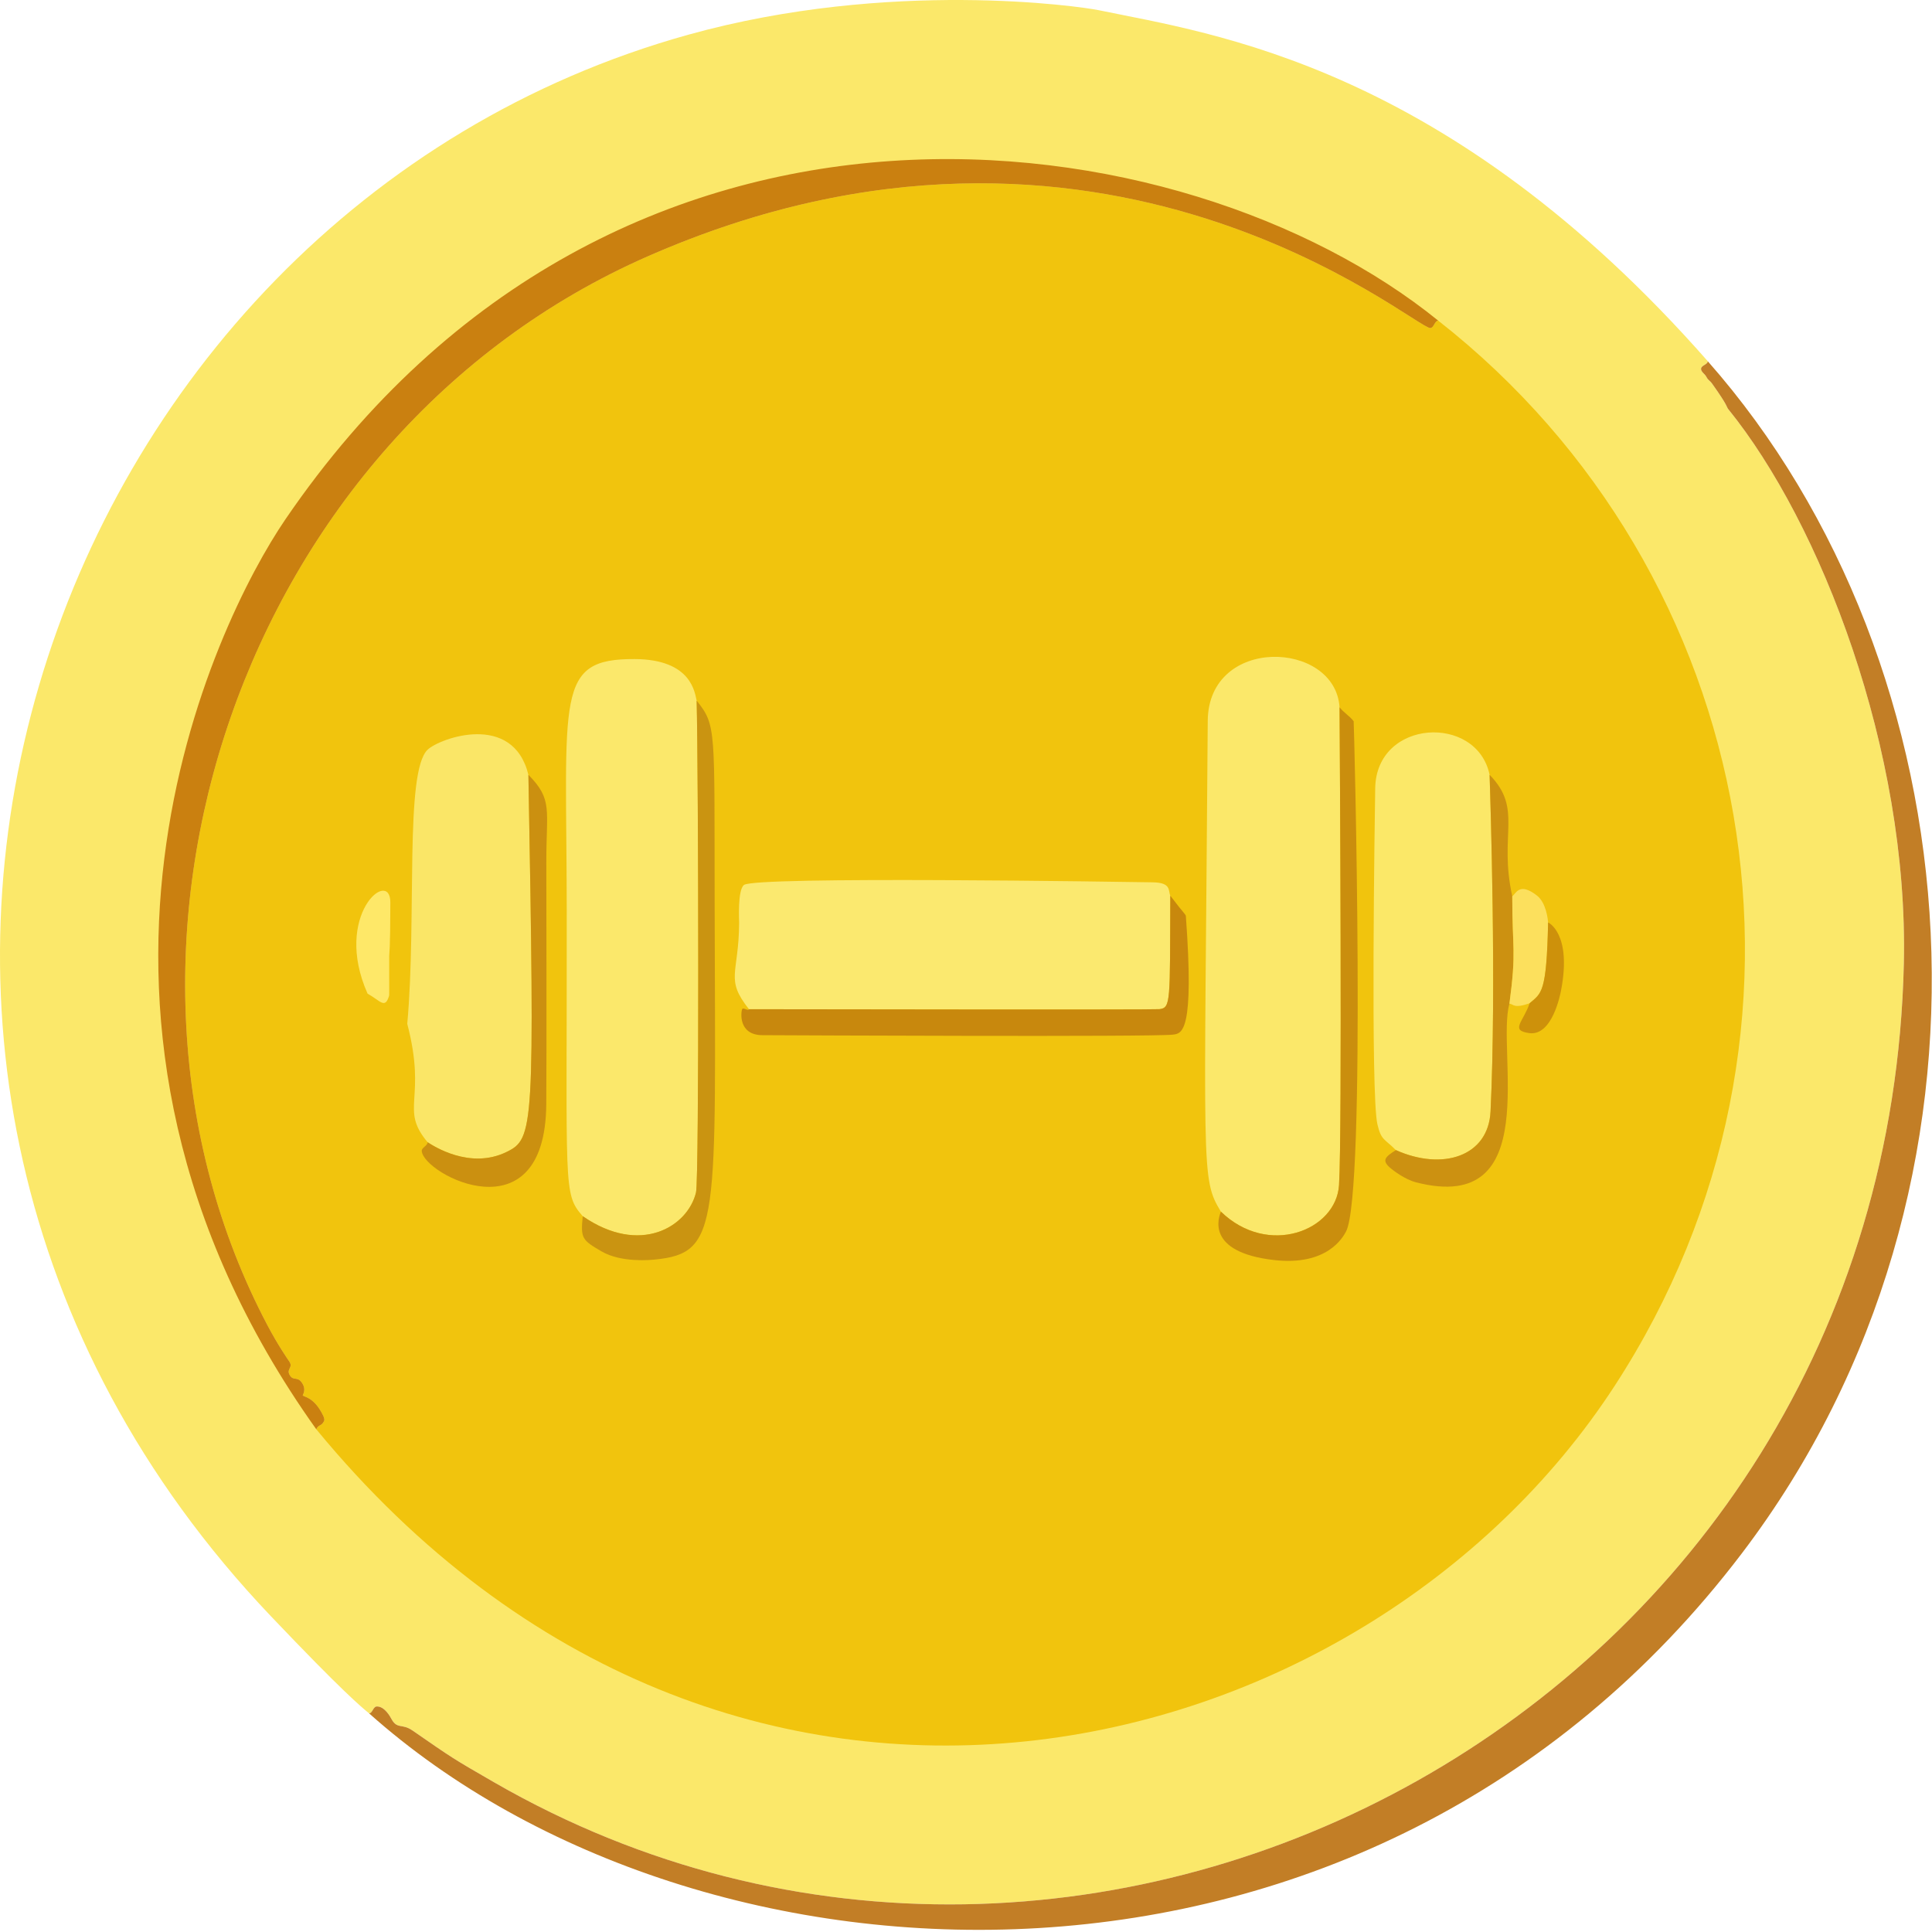
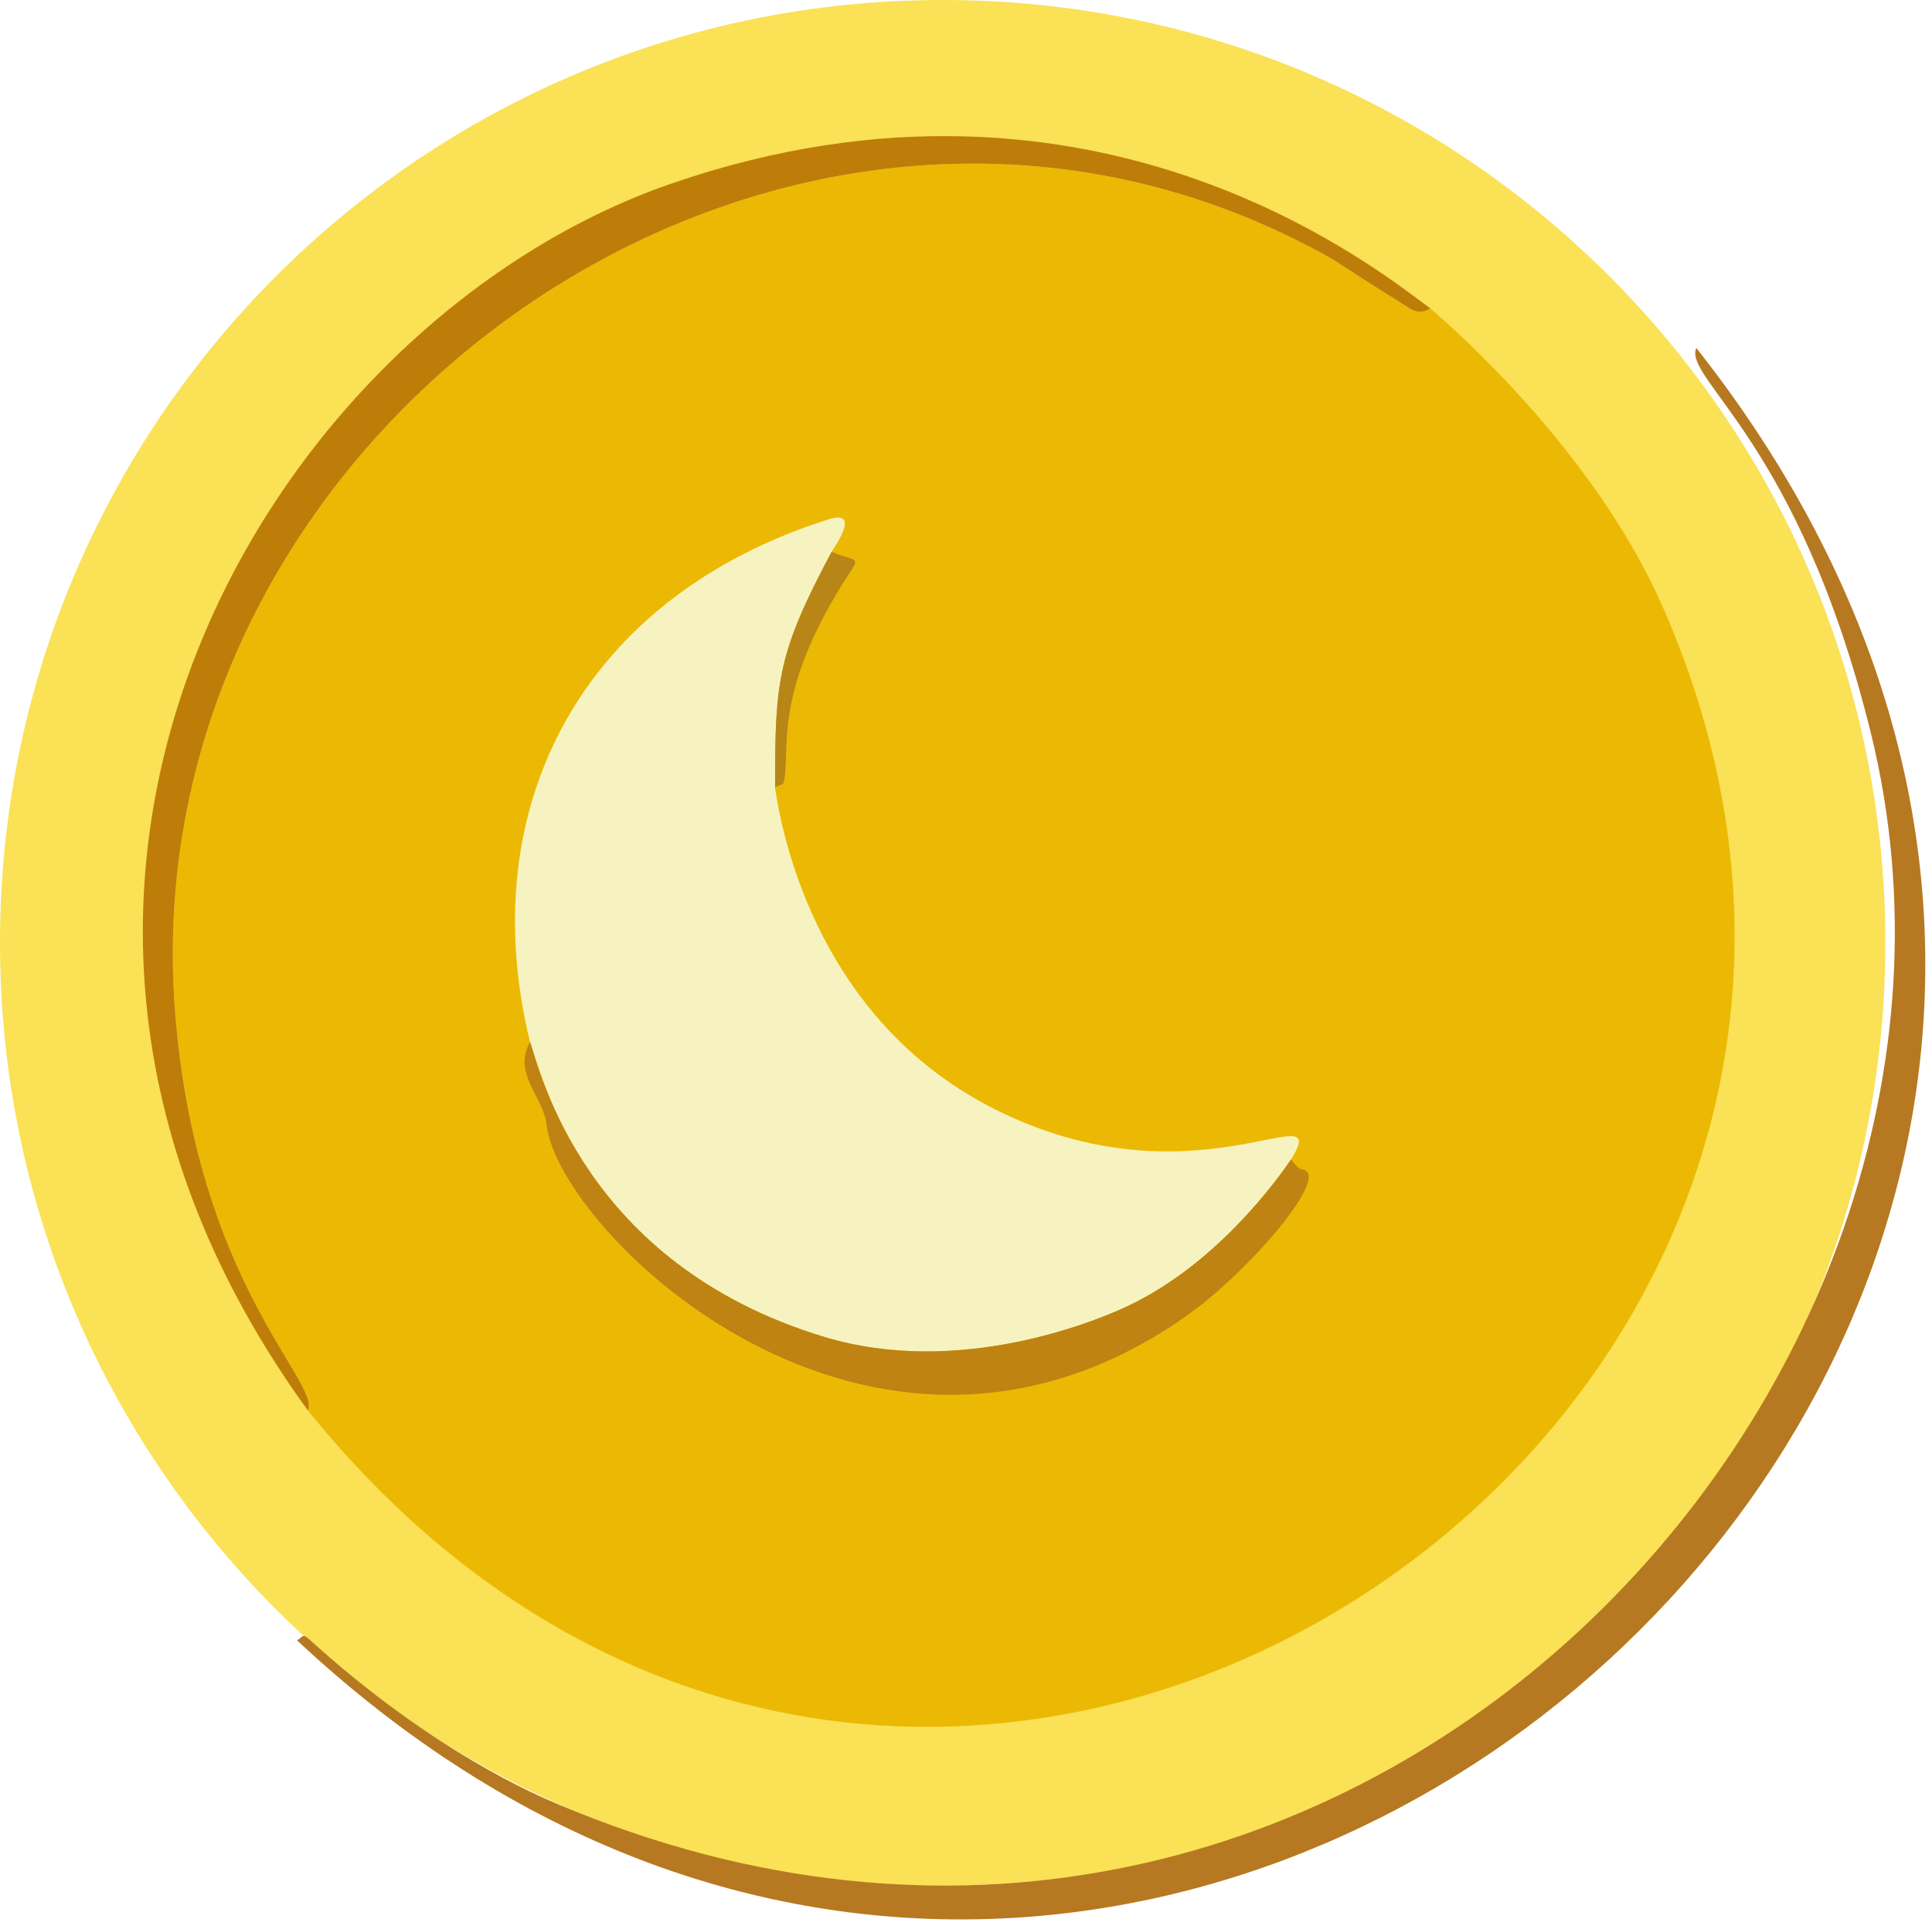
- <svg xmlns="http://www.w3.org/2000/svg" width="100%" height="100%" viewBox="0 0 287 287" version="1.1" xml:space="preserve" style="fill-rule:evenodd;clip-rule:evenodd;stroke-linejoin:round;stroke-miterlimit:2;">
-   <g transform="matrix(1,0,0,1,-20.28636,-20.50179)">
-     <g transform="matrix(1,0,0,1,-32.95582,-37.90346)">
-       <g id="coin1" transform="matrix(1,0,0,1,31,36)">
-         <path d="M275.942,76.075C275.89,76.566 274.99,76.672 274.937,77.162C274.888,77.629 275.481,77.931 275.701,78.346C276.046,78.995 276.171,78.828 276.596,79.424C278.958,82.74 278.731,82.878 278.953,83.152C292.722,100.136 305.766,133.814 305.06,165.494C302.597,276.024 184.443,338.329 95.672,287.183C89.428,283.586 89.504,283.609 83.518,279.471C81.922,278.367 81.24,279.359 80.356,277.694C80.251,277.495 79.357,275.813 78.172,275.908C77.674,275.947 77.576,276.893 77.078,276.933C75.812,275.888 73.11,273.659 62.495,262.504C-15.7,180.333 28.126,54.344 124.515,27.555C154.477,19.227 182.809,23.371 185.431,23.914C202.351,27.416 237.183,31.989 275.942,76.075Z" style="fill:rgb(251,232,106);" />
-         <path d="M235.882,70.028C283.728,107.526 296.279,175.701 262.119,228.248C224.698,285.813 130.672,309.411 69.221,234.718C69.602,233.945 69.971,234.337 70.384,233.5C70.414,233.439 70.513,233.237 70.234,232.664C68.879,229.885 67.371,229.95 67.215,229.681C67.185,229.63 67.837,228.845 67.057,227.763C66.377,226.819 65.801,227.612 65.264,226.644C64.753,225.723 65.849,225.574 65.211,224.649C64.925,224.236 63.506,222.179 61.973,219.273C32.669,163.718 57.812,87.093 118.489,60.476C186.023,30.851 232.513,71.364 234.733,71.137C235.263,71.083 235.352,70.082 235.882,70.028Z" style="fill:rgb(241,196,13);" />
-         <path d="M275.942,76.075C315.761,121.226 322.704,198.243 281.013,253.134C225.515,326.201 126.076,320.624 77.078,276.933C77.576,276.893 77.674,275.947 78.172,275.908C79.357,275.813 80.251,277.495 80.356,277.694C81.24,279.359 81.922,278.367 83.518,279.471C89.504,283.609 89.428,283.586 95.672,287.183C184.443,338.329 302.597,276.024 305.06,165.494C305.766,133.814 292.722,100.136 278.953,83.152C278.731,82.878 278.958,82.74 276.596,79.424C276.171,78.828 276.046,78.995 275.701,78.346C275.481,77.931 274.888,77.629 274.937,77.162C274.99,76.672 275.89,76.566 275.942,76.075Z" style="fill:rgb(194,126,38);" />
-         <path d="M221.233,127.461C221.27,133.14 221.641,190.621 221.156,198.449C220.735,205.225 210.62,209.187 203.608,202.395C200.58,197.408 201.177,196.95 201.654,129.494C201.744,116.791 220.564,117.515 221.233,127.461Z" style="fill:rgb(251,232,106);" />
-         <path d="M125.73,126.483C126.002,137.355 126.12,197.516 125.636,199.538C124.412,204.65 117.344,208.965 108.81,203.071C105.831,199.686 106.48,199.111 106.431,157.502C106.393,125.639 104.661,120.261 116.502,120.309C125.076,120.344 125.45,125.411 125.73,126.483Z" style="fill:rgb(251,232,107);" />
-         <path d="M235.882,70.028C235.352,70.082 235.263,71.083 234.733,71.137C232.513,71.364 186.023,30.851 118.489,60.476C57.812,87.093 32.669,163.718 61.973,219.273C63.506,222.179 64.925,224.236 65.211,224.649C65.849,225.574 64.753,225.723 65.264,226.644C65.801,227.612 66.377,226.819 67.057,227.763C67.837,228.845 67.185,229.63 67.215,229.681C67.371,229.95 68.879,229.885 70.234,232.664C70.513,233.237 70.414,233.439 70.384,233.5C69.971,234.337 69.602,233.945 69.221,234.718C25.608,173.518 54.182,114.882 64.621,99.58C113.768,27.53 198.161,39.469 235.882,70.028Z" style="fill:rgb(202,128,16);" />
-         <path d="M196.09,155.46C196.035,171.349 196.184,172.102 194.472,172.317C193.654,172.42 138.379,172.332 133.502,172.324C129.907,167.781 131.986,167.159 132.043,159.518C132.046,159.169 131.788,154.596 132.765,153.862C134.515,152.547 188.644,153.399 193.502,153.475C196.268,153.519 195.763,154.702 196.09,155.46Z" style="fill:rgb(251,233,111);" />
-         <path d="M100.737,137.5C101.688,190.262 101.54,191.539 97.512,193.521C92.039,196.213 86.548,192.598 85.756,192.077C81.549,187.038 85.702,185.837 82.742,174.502C84.166,158.666 82.321,137.043 85.766,133.773C87.578,132.053 98.447,128.121 100.737,137.5Z" style="fill:rgb(250,230,103);" />
-         <path d="M243.522,137.5C243.652,141.499 244.553,169.164 243.664,187.514C243.339,194.227 236.501,196.349 229.604,193.253C227.874,191.518 227.419,191.83 226.854,189.401C225.829,184.997 226.468,143.489 226.53,139.497C226.689,129.192 241.643,128.441 243.522,137.5Z" style="fill:rgb(251,232,104);" />
-         <path d="M196.09,155.46C198.236,158.293 198.383,158.21 198.405,158.516C199.667,175.762 197.854,175.955 196.446,176.104C193.109,176.457 140.367,176.204 135.49,176.181C131.876,176.164 132.308,172.711 132.492,172.316C132.634,172.011 133.36,172.629 133.502,172.324C138.379,172.332 193.654,172.42 194.472,172.317C196.184,172.102 196.035,171.349 196.09,155.46Z" style="fill:rgb(200,136,13);" />
-         <path d="M221.233,127.461C221.82,128.253 222.742,128.756 223.329,129.548C223.377,129.611 225.228,199.698 222.192,205.356C221.757,206.167 219.434,210.497 211.493,209.585C201.251,208.408 203.296,203.19 203.608,202.395C210.62,209.187 220.735,205.225 221.156,198.449C221.641,190.621 221.27,133.14 221.233,127.461Z" style="fill:rgb(202,142,13);" />
-         <path d="M125.73,126.483C128.693,130.212 128.345,130.569 128.403,156.498C128.51,204.325 129.342,208.551 119.501,209.515C118.867,209.577 114.533,210.001 111.619,208.309C108.699,206.613 108.48,206.372 108.81,203.071C117.344,208.965 124.412,204.65 125.636,199.538C126.12,197.516 126.002,137.355 125.73,126.483Z" style="fill:rgb(202,148,17);" />
-         <path d="M243.522,137.5C248.522,142.625 244.843,146.297 246.89,155.538C246.885,163.542 247.535,163.49 246.469,171.505C244.468,178.506 251.654,202.903 232.635,198.053C230.929,197.618 229.237,196.278 228.976,196.072C227.381,194.809 227.958,194.296 229.604,193.253C236.501,196.349 243.339,194.227 243.664,187.514C244.553,169.164 243.652,141.499 243.522,137.5Z" style="fill:rgb(204,145,17);" />
-         <path d="M100.737,137.5C104.388,141.207 103.385,142.63 103.4,150.5C103.405,153.381 103.453,180.021 103.391,186.504C103.203,206.319 85.151,196.888 84.895,193.393C84.857,192.87 85.794,192.6 85.756,192.077C86.548,192.598 92.039,196.213 97.512,193.521C101.54,191.539 101.688,190.262 100.737,137.5Z" style="fill:rgb(203,144,16);" />
-         <path d="M246.89,155.538C247.425,155.205 247.897,153.368 250.553,155.437C251.965,156.536 252.186,159.081 252.216,159.426C251.988,169.941 251.239,169.92 249.466,171.442C247.077,172.276 247.113,171.567 246.469,171.505C247.535,163.49 246.885,163.542 246.89,155.538Z" style="fill:rgb(252,224,93);" />
-         <path d="M76.844,170.011C71.643,158.31 80.233,151.26 80.228,156.455C80.222,163.883 80.058,163.849 80.058,164.492C80.058,170.315 80.074,170.215 80.037,170.34C79.431,172.366 78.735,171.055 76.844,170.011Z" style="fill:rgb(254,232,104);" />
-         <path d="M252.216,159.426C252.245,159.457 255.753,161.047 254.147,169.48C254.028,170.105 252.839,176.348 249.405,175.874C246.502,175.472 248.548,174.201 249.466,171.442C251.239,169.92 251.988,169.941 252.216,159.426Z" style="fill:rgb(205,145,11);" />
-       </g>
+ <svg xmlns="http://www.w3.org/2000/svg" width="100%" height="100%" viewBox="0 0 280 279" version="1.1" xml:space="preserve" style="fill-rule:evenodd;clip-rule:evenodd;stroke-linejoin:round;stroke-miterlimit:2;">
+   <g transform="matrix(1,0,0,1,-4,-5)">
+     <g transform="matrix(0.720953,0,0,0.720953,4,-0.046668)">
+       <circle cx="189.5" cy="196.5" r="189.5" style="fill:rgb(250,225,86);" />
+     </g>
+     <g transform="matrix(0.738554,0,0,0.738554,1.837142,2.11619)">
+       <path d="M283.599,64.404C288.061,68.287 315.636,92.285 329.078,122.689C400.975,285.3 183.218,429.066 63.356,280.668C65.942,275.137 41.473,255.589 37.293,202.514C28.135,86.222 159.201,-4.696 264.365,54.733C265.619,55.442 265.479,55.62 279.546,64.412C281.981,65.933 283.359,64.405 283.599,64.404Z" style="fill:rgb(235,185,4);" />
+     </g>
+     <g transform="matrix(0.738554,0,0,0.738554,1.837142,2.11619)">
+       <path d="M166.106,112.186C155.559,132.027 154.973,137.384 155.029,158.559C155.949,164.553 161.848,202.972 197.614,221.277C237.133,241.503 264.715,217.609 256.291,231.385C254.24,234.356 241.474,252.848 222.286,261.045C218.024,262.865 191.262,274.298 164.587,266.197C117.304,251.838 108.912,213.832 106.935,208.356C95.545,161.806 117.563,120.911 165.563,105.796C172.113,103.734 166.482,111.511 166.106,112.186Z" style="fill:rgb(247,243,193);" />
+     </g>
+     <g transform="matrix(0.738554,0,0,0.738554,1.837142,2.11619)">
+       <path d="M335.792,72.173C483.796,259.724 233.296,486.735 61.193,325.741C62.244,325.288 62.187,324.266 63.519,325.479C87.681,347.477 108.34,356.193 112.686,358.027C265.493,422.5 402.183,277.822 370.021,147.611C355.916,90.506 333.227,78.328 335.792,72.173Z" style="fill:rgb(182,121,33);" />
+     </g>
+     <g transform="matrix(0.738554,0,0,0.738554,1.837142,2.11619)">
+       <path d="M283.599,64.404C283.359,64.405 281.981,65.933 279.546,64.412C265.479,55.62 265.619,55.442 264.365,54.733C159.201,-4.696 28.135,86.222 37.293,202.514C41.473,255.589 65.942,275.137 63.356,280.668C-11.407,177.765 56.252,66.988 134.649,39.937C218.596,10.972 274.807,58.144 283.599,64.404Z" style="fill:rgb(190,125,9);" />
+     </g>
+     <g transform="matrix(0.738554,0,0,0.738554,1.837142,2.11619)">
+       <path d="M106.935,208.356C108.912,213.832 117.304,251.838 164.587,266.197C191.262,274.298 218.024,262.865 222.286,261.045C241.474,252.848 254.24,234.356 256.291,231.385C257.625,233.266 258.225,233.348 258.458,233.381C264.476,234.207 247.973,253.591 235.397,262.354C173.478,305.499 112.549,245.425 110.189,224.629C109.548,218.977 103.449,214.602 106.935,208.356Z" style="fill:rgb(190,131,18);" />
+     </g>
+     <g transform="matrix(0.738554,0,0,0.738554,1.837142,2.11619)">
+       <path d="M166.106,112.186C169.752,113.764 171.711,113.194 170.262,115.372C153.787,140.125 158.348,151.442 156.678,157.5C156.505,158.13 155.202,157.929 155.029,158.559C154.973,137.384 155.559,132.027 166.106,112.186Z" style="fill:rgb(184,134,22);" />
    </g>
  </g>
</svg>
